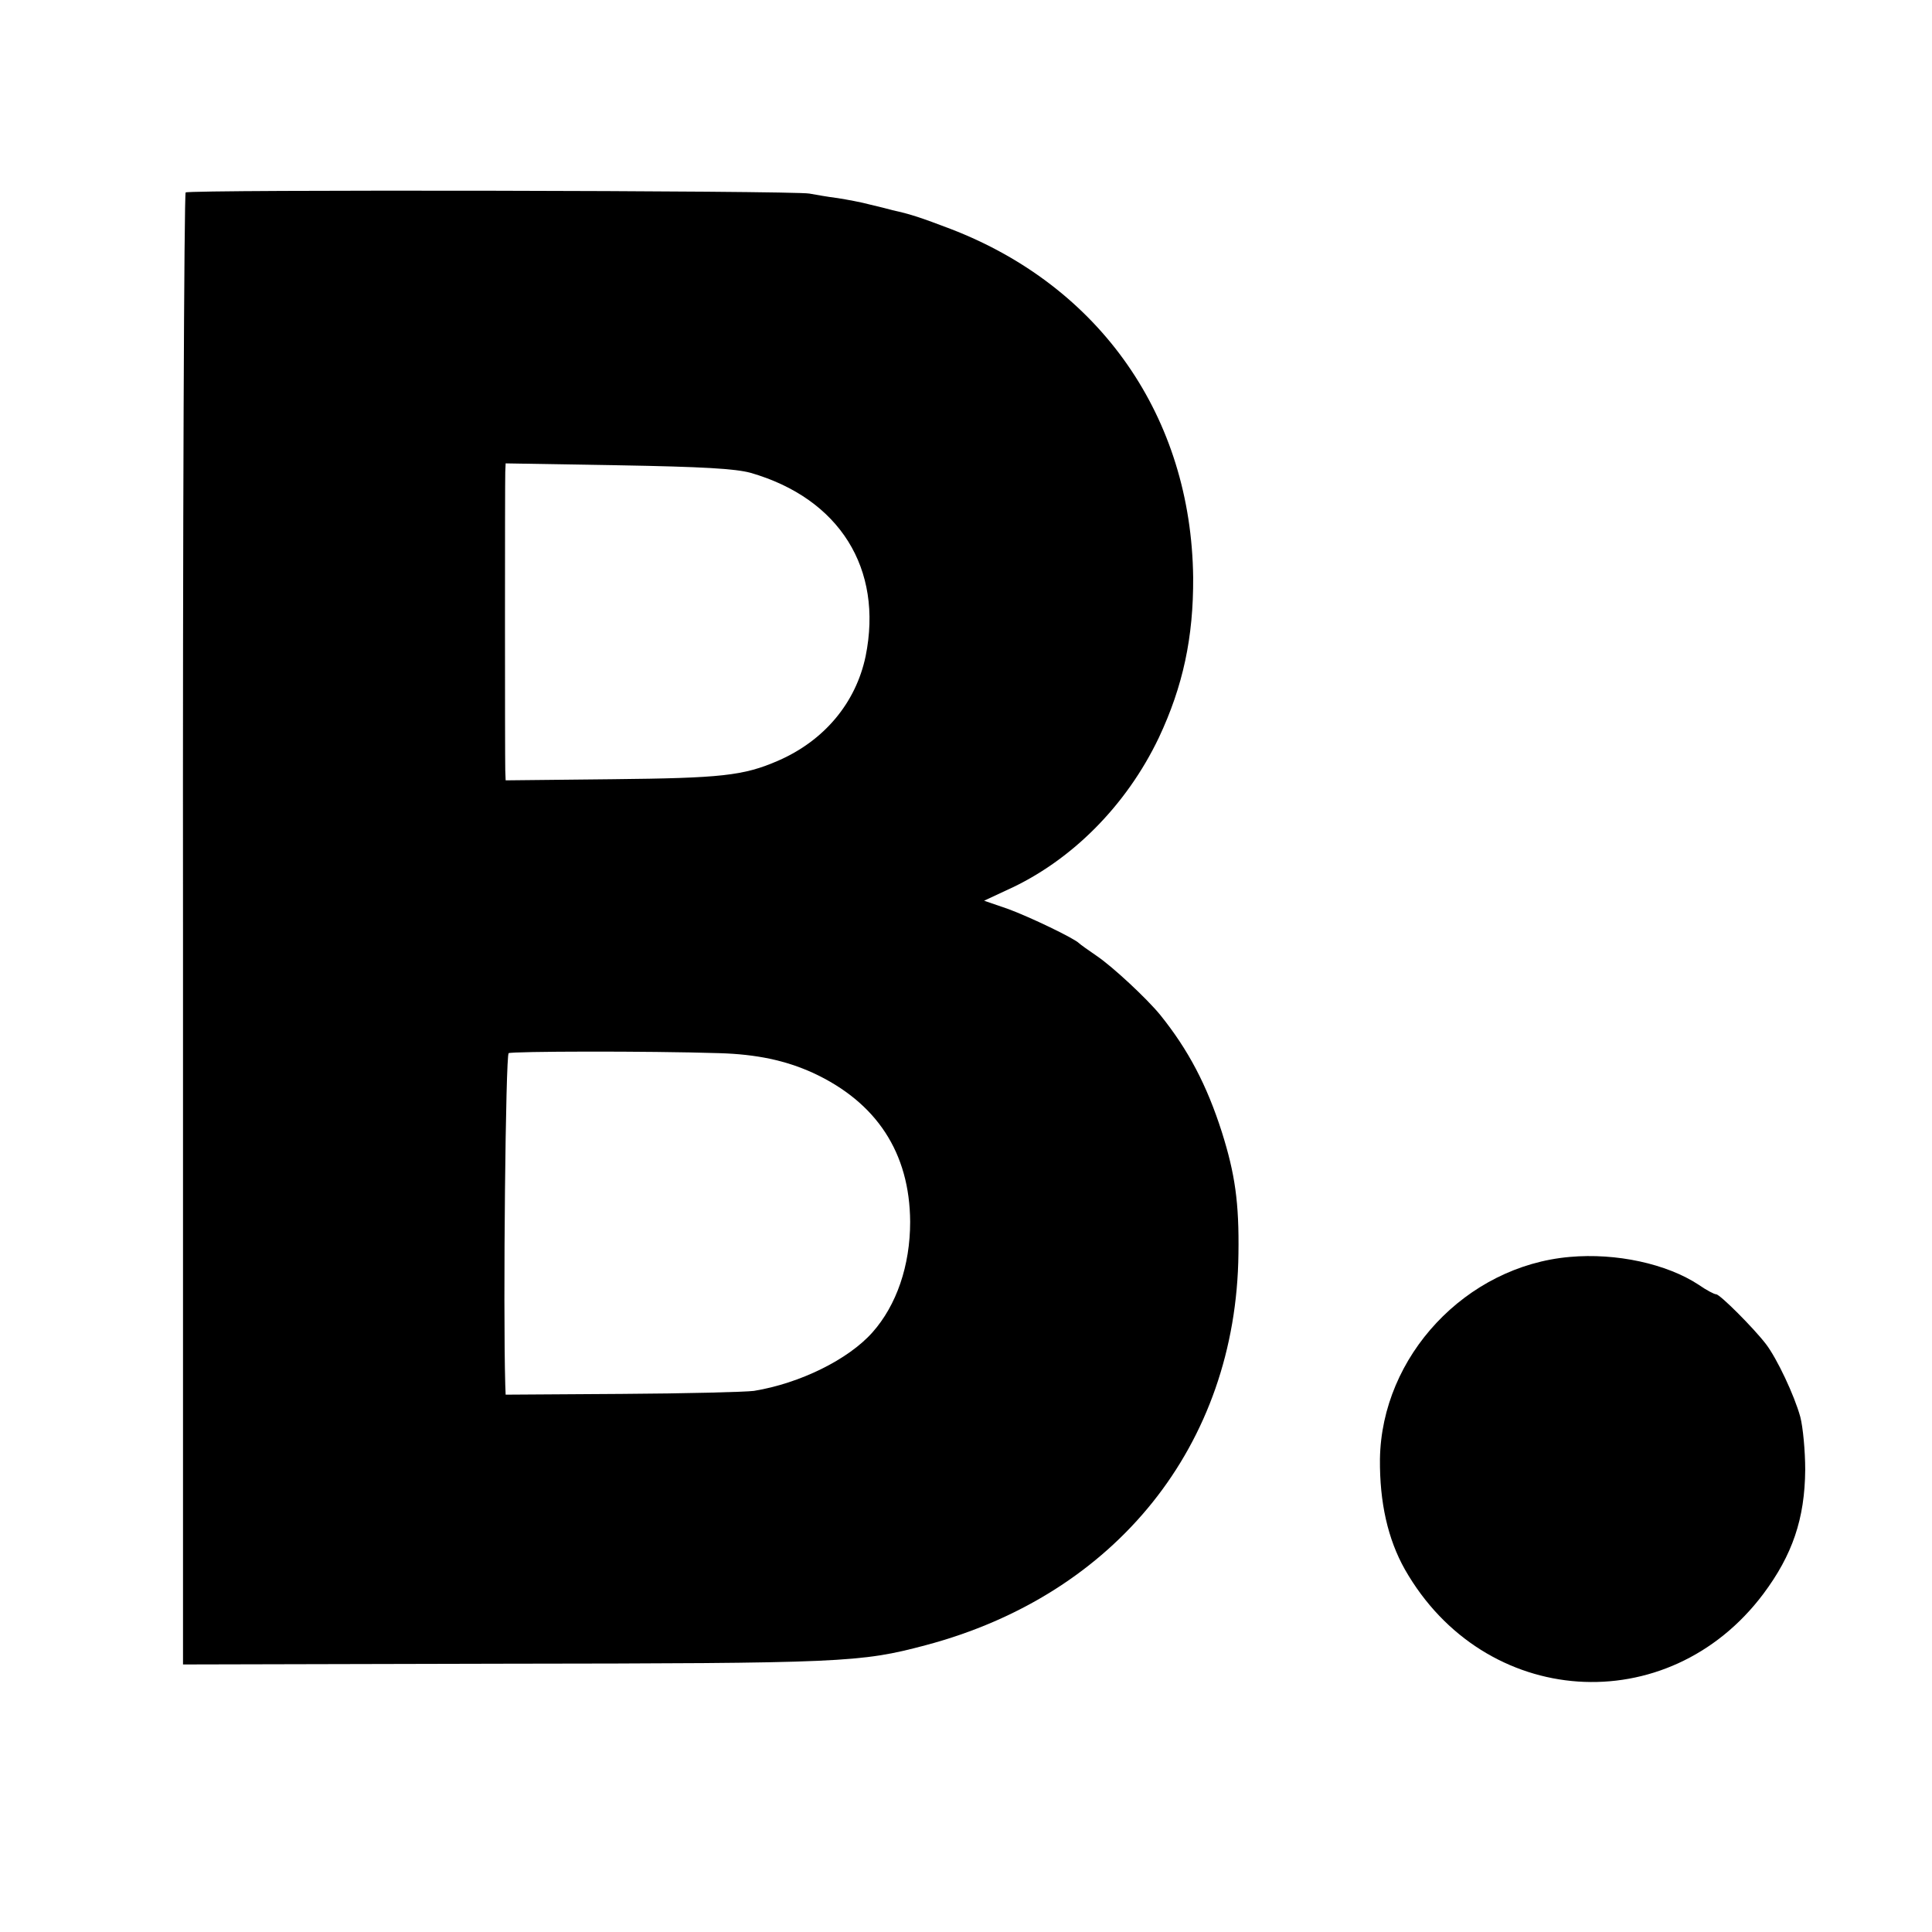
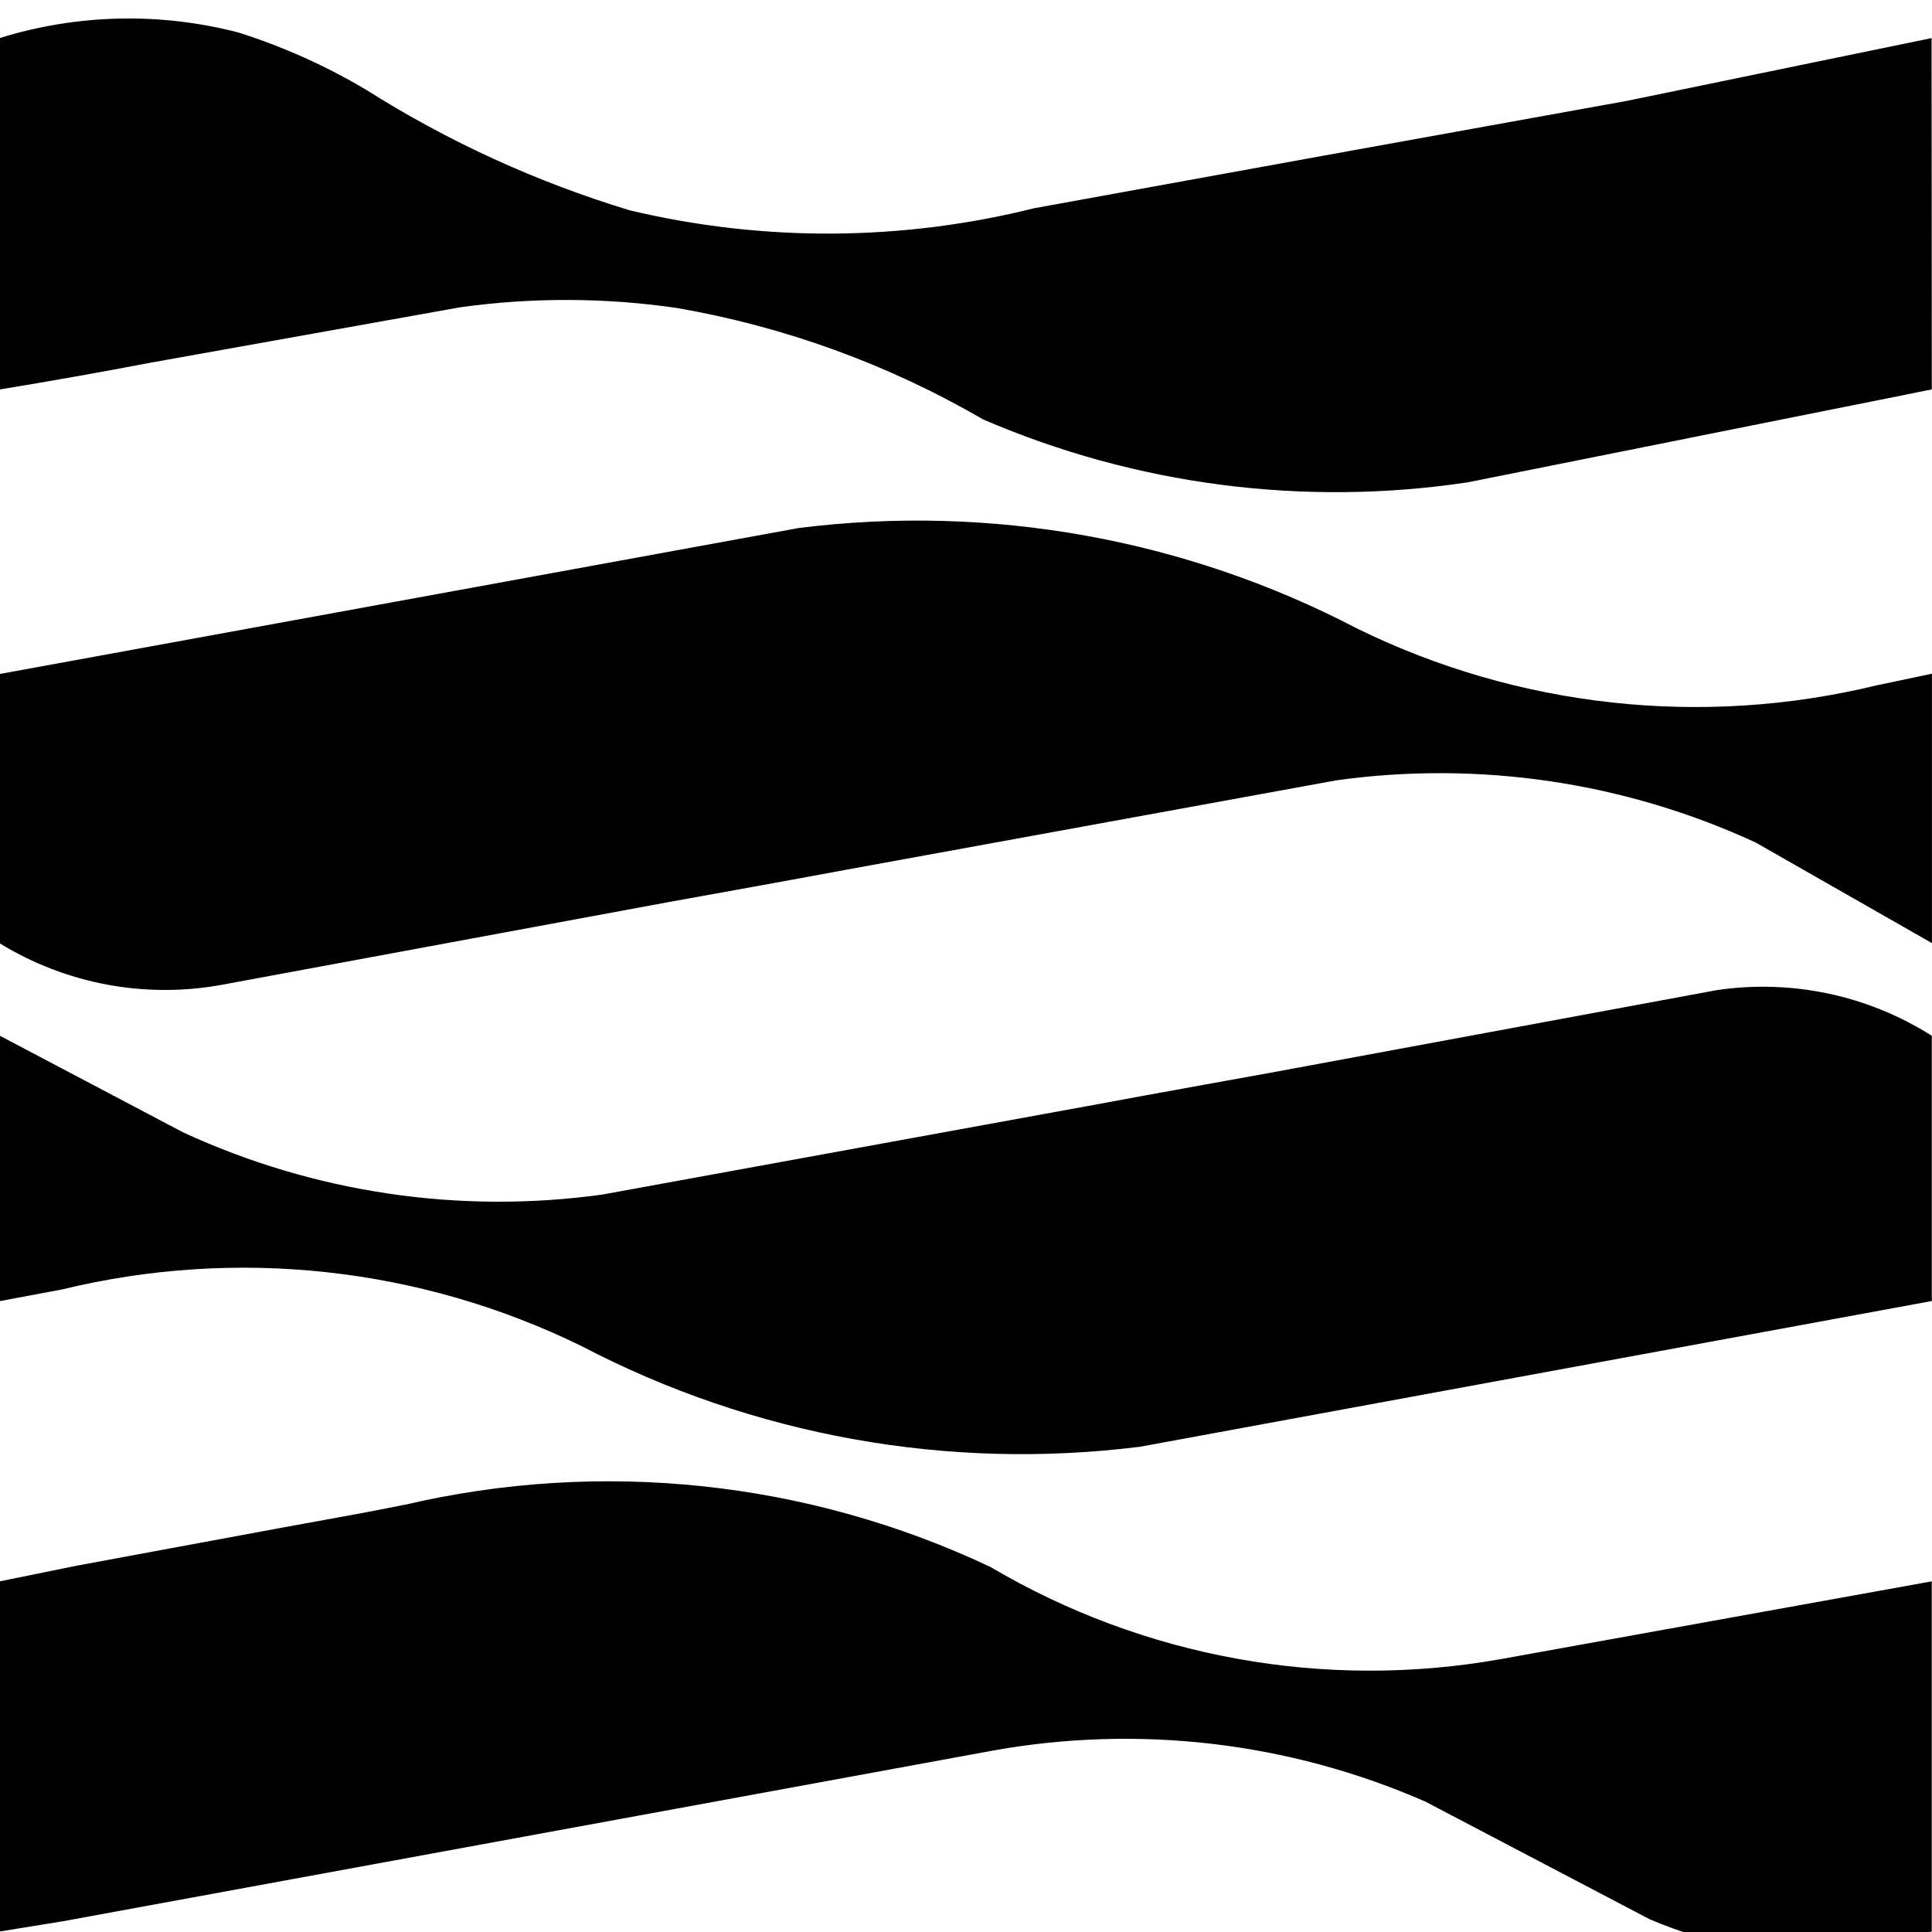
- <svg xmlns="http://www.w3.org/2000/svg" width="682.667" height="682.667" preserveAspectRatio="xMidYMid meet" version="1.0" viewBox="0 0 512 512">
-   <g fill="#000" stroke="none">
-     <path d="M492 4610 c-4 -3 -8 -882 -7 -1953 l0 -1948 850 2 c898 1 945 3 1118 49 505 134 823 531 829 1037 2 136 -9 212 -44 323 -40 125 -89 218 -163 310 -35 43 -126 128 -169 157 -22 15 -43 30 -46 33 -12 13 -131 70 -188 91 l-64 22 60 28 c171 77 317 224 403 404 64 136 92 266 91 425 -5 424 -245 770 -642 923 -79 30 -105 39 -155 50 -11 3 -38 10 -60 15 -22 6 -60 13 -85 17 -25 3 -58 9 -75 12 -36 8 -1643 11 -1653 3z m1497 -743 c236 -68 352 -254 305 -486 -26 -124 -110 -224 -232 -277 -92 -40 -151 -46 -439 -49 l-283 -3 -1 27 c-1 36 -1 760 0 790 l1 23 298 -5 c226 -4 310 -9 351 -20z m-82 -1538 c98 -3 174 -19 247 -52 169 -78 257 -212 258 -395 0 -116 -36 -221 -100 -293 -64 -72 -192 -135 -314 -155 -23 -3 -181 -7 -350 -8 l-308 -2 -1 26 c-6 210 1 874 9 879 9 5 366 6 559 0z" transform="translate(0,512) scale(0.1,-0.1)" />
-     <path d="M4160 1789 c-275 -24 -499 -263 -503 -536 -1 -115 21 -212 66 -292 210 -369 697 -402 950 -65 77 103 110 199 111 329 0 50 -6 113 -13 140 -16 58 -62 155 -91 193 -33 43 -122 132 -132 132 -5 0 -26 11 -46 25 -85 56 -219 85 -342 74z" transform="translate(0,512) scale(0.1,-0.1)" />
+ <svg xmlns="http://www.w3.org/2000/svg" viewBox="0 0 32 32">
+   <g transform="translate(0 .305)" fill="#000" fill-rule="evenodd">
+     <path d="m31.997 6.145-7.686 1.539a14.764 14.764 0 0 1-8.028-1.042 15.267 15.267 0 0 0-5.073-1.846 12.725 12.725 0 0 0-3.59-.011l-5.13.918a94.41 94.41 0 0 1-2.491.442V.324a7.213 7.213 0 0 1 3.952-.09 10.087 10.087 0 0 1 2.118.951 17.859 17.859 0 0 0 4.36 1.993 14.13 14.13 0 0 0 6.7-.034l4.8-.872 5.016-.906 5.048-1.04ZM6.705 24.619a14.812 14.812 0 0 1 9.7 1.03 12.363 12.363 0 0 0 8.437 1.529l7.154-1.291v5.8a8.37 8.37 0 0 1-3.055.26 6.509 6.509 0 0 1-1.619-.464l-3.714-1.948a12.4 12.4 0 0 0-7.2-.838l-15.366 2.82L0 31.686v-5.8l1.28-.26 3.363-.623c.679-.125 1.393-.249 2.061-.385ZM-.003 15.32v-4.462l13.23-2.417a15.734 15.734 0 0 1 9.252 1.665 12.723 12.723 0 0 0 8.606.94l.914-.192v4.462L29.08 13.65a12.472 12.472 0 0 0-6.941-1.031l-8.131 1.483c-.974.182-2.921.532-2.921.532l-7.406 1.371a5.23 5.23 0 0 1-3.684-.685ZM31.997 16.851v4.393l-13.11 2.413a15.735 15.735 0 0 1-9.252-1.665 12.721 12.721 0 0 0-8.606-.94l-1.03.193v-4.394l3.035 1.6a12.476 12.476 0 0 0 6.941 1.03l8.13-1.483c.974-.182 2.922-.532 2.922-.532l7.406-1.371a5.219 5.219 0 0 1 3.564.756Z" />
  </g>
</svg>
